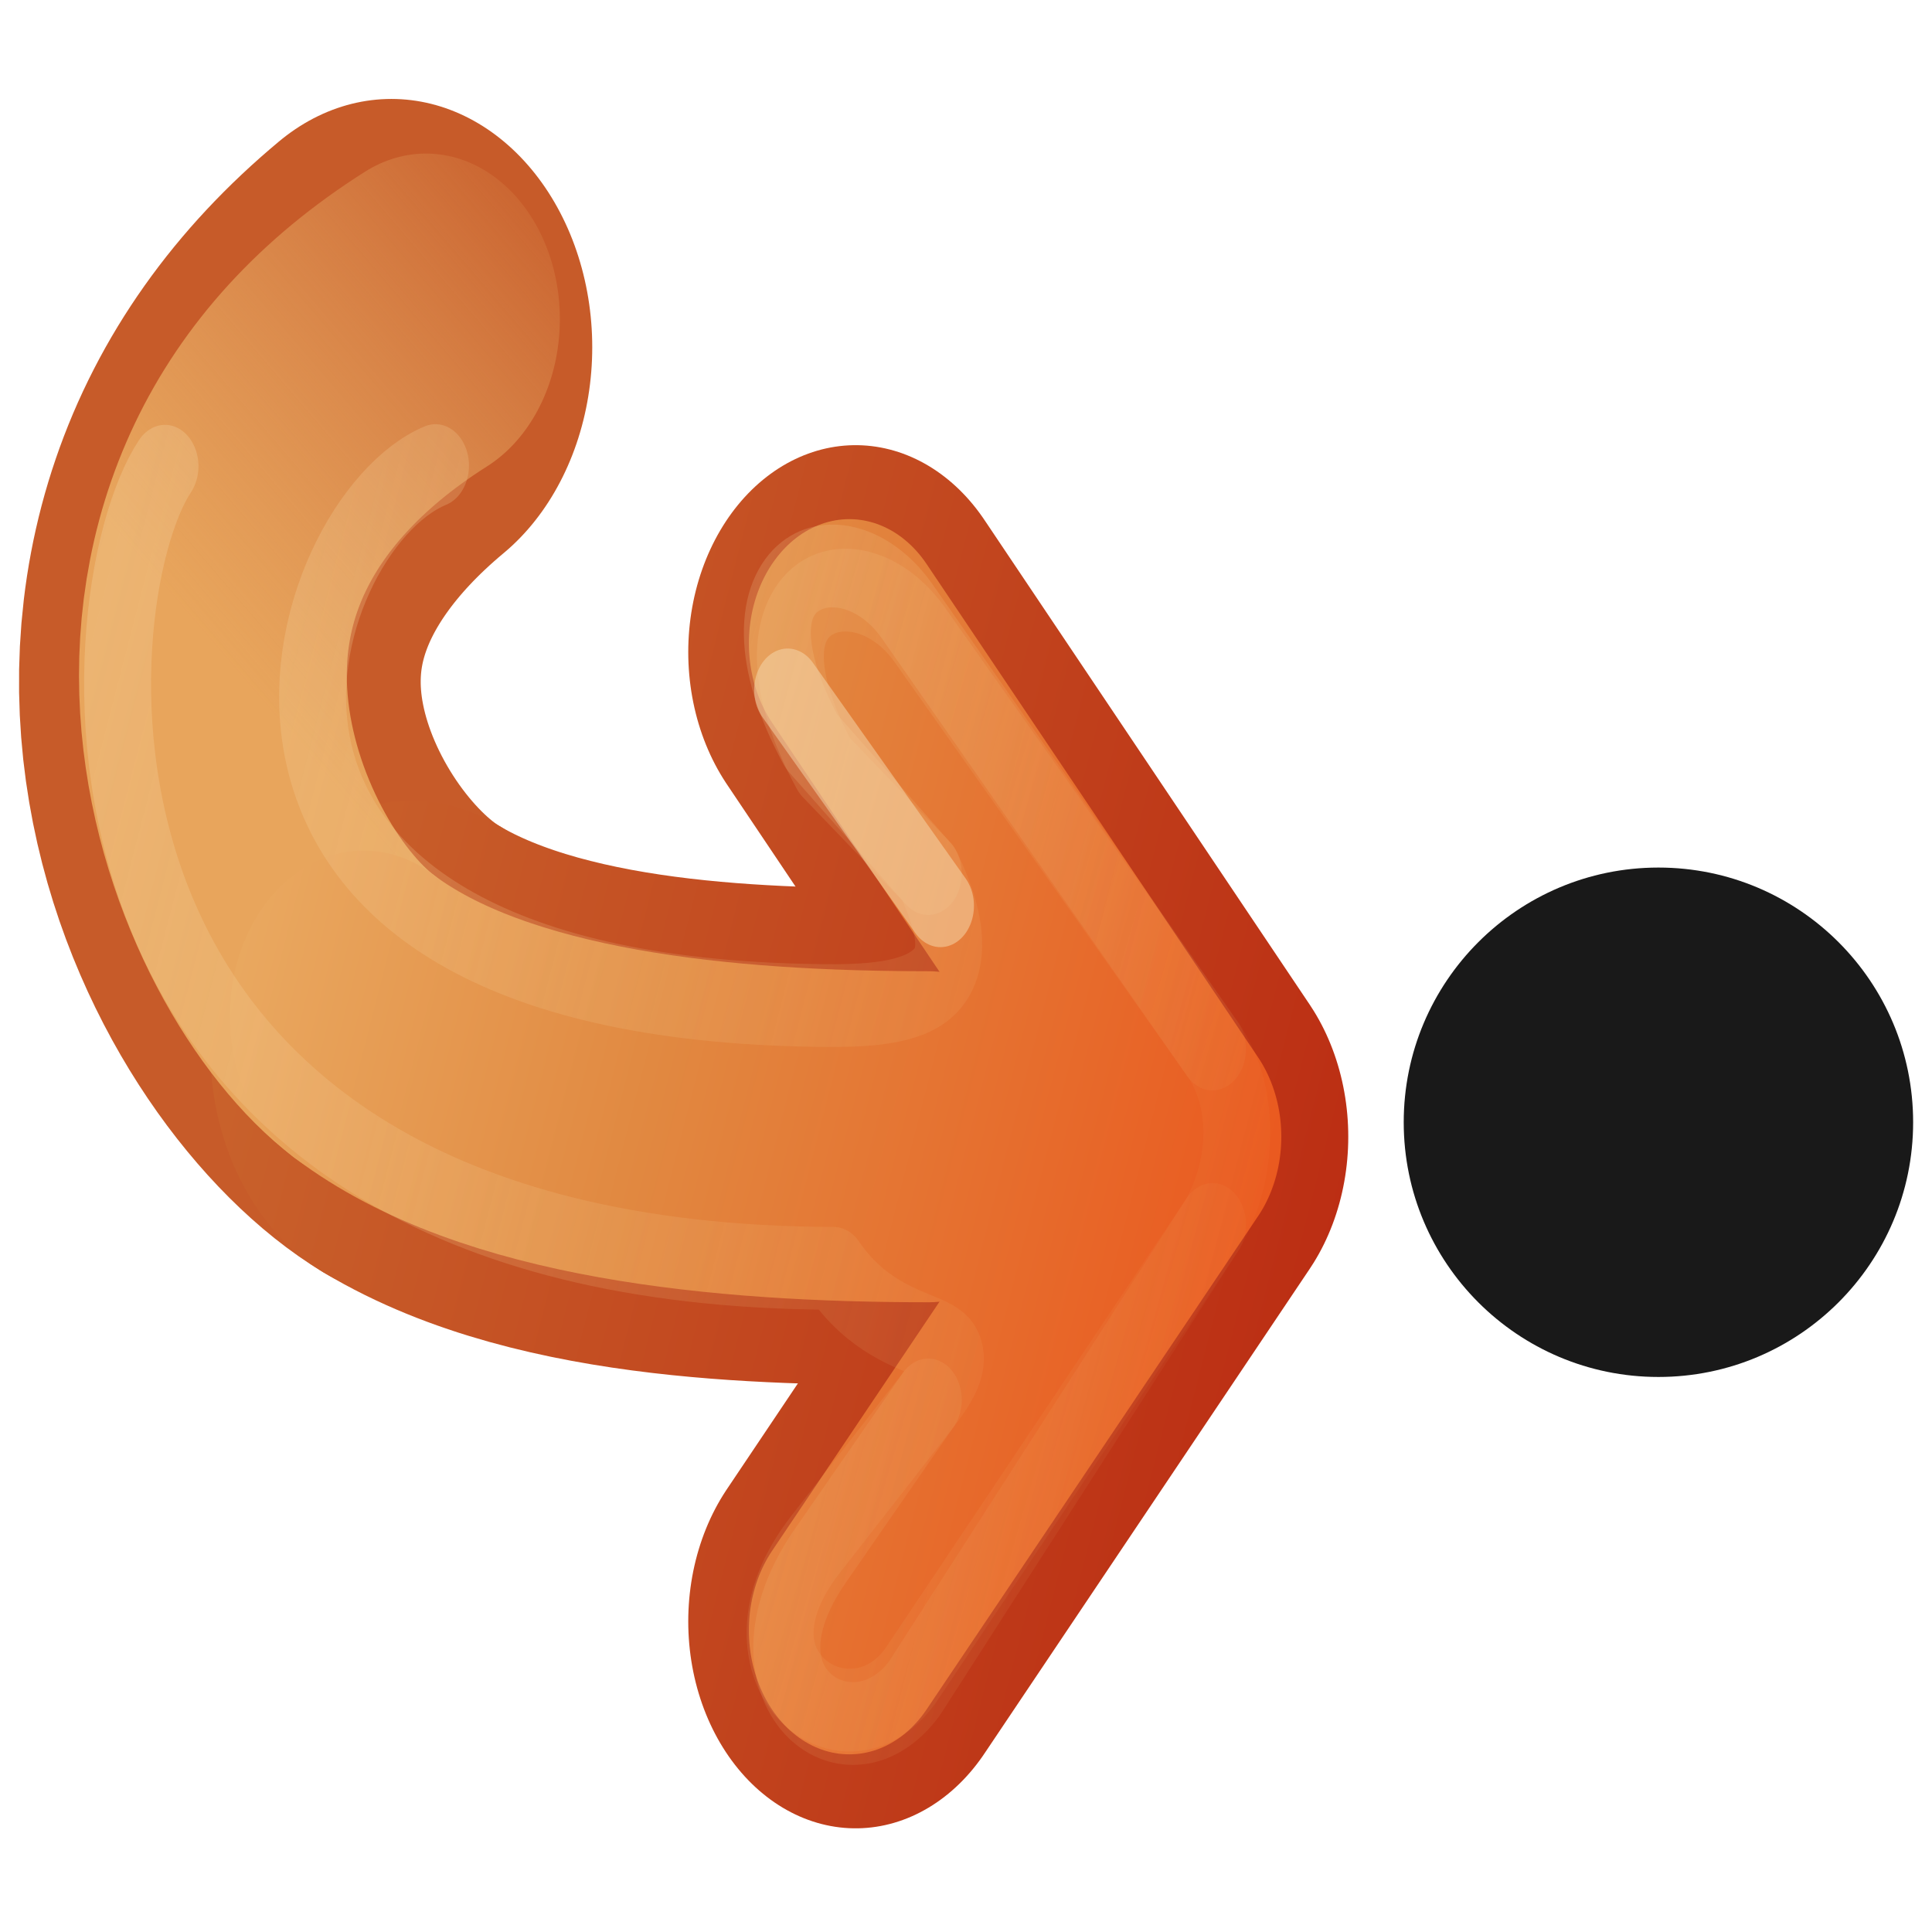
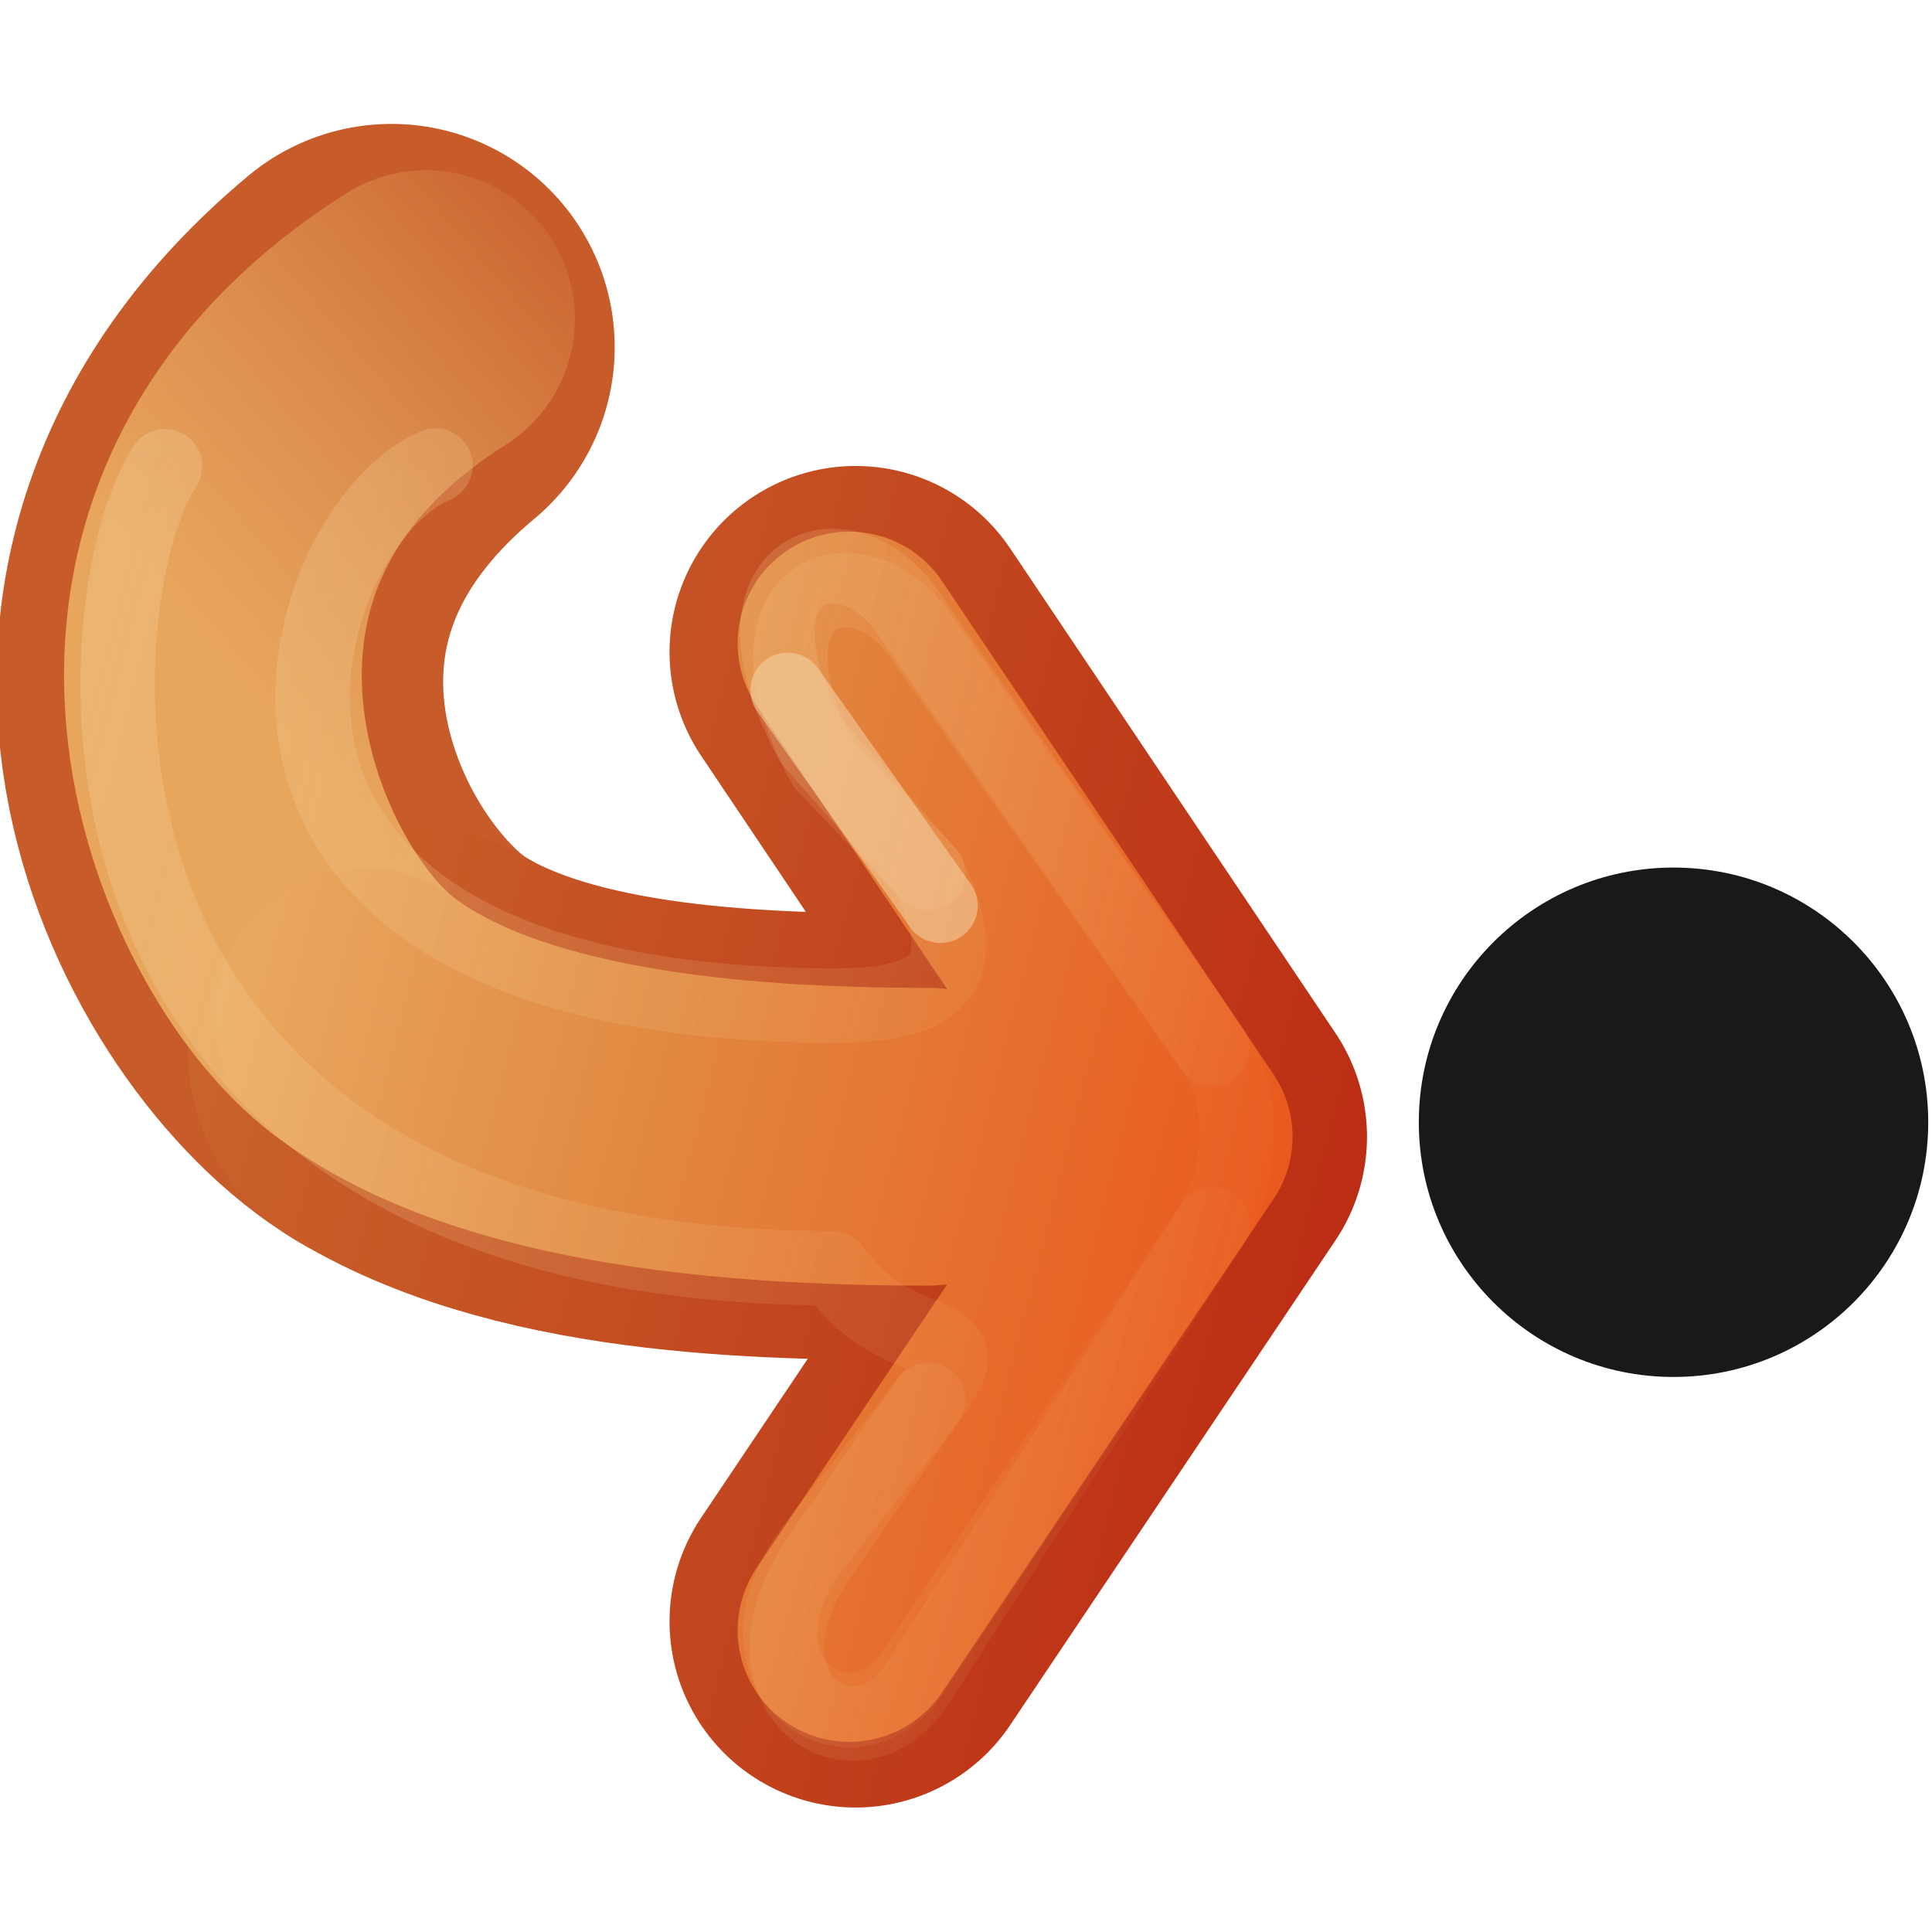
<svg xmlns="http://www.w3.org/2000/svg" xmlns:xlink="http://www.w3.org/1999/xlink" version="1.1" width="512" height="512" id="svg3734">
  <defs id="defs3736">
    <linearGradient id="linearGradient3798">
      <stop id="stop3800" style="stop-color:#bb2b12;stop-opacity:0" offset="0" />
      <stop id="stop3802" style="stop-color:#cd7233;stop-opacity:1" offset="1" />
    </linearGradient>
    <linearGradient id="linearGradient3786">
      <stop id="stop3788" style="stop-color:#f0c178;stop-opacity:0" offset="0" />
      <stop id="stop3796" style="stop-color:#e8a55c;stop-opacity:1" offset="1" />
    </linearGradient>
    <linearGradient id="linearGradient4456">
      <stop id="stop4458" style="stop-color:#f6daae;stop-opacity:1" offset="0" />
      <stop id="stop4460" style="stop-color:#f0c178;stop-opacity:0" offset="1" />
    </linearGradient>
    <linearGradient id="linearGradient3390-178-986-453-4-5">
      <stop id="stop3624-8-6" style="stop-color:#bb2b12;stop-opacity:1" offset="0" />
      <stop id="stop3626-1-1" style="stop-color:#cd7233;stop-opacity:1" offset="1" />
    </linearGradient>
-     <linearGradient x1="-55.189" y1="191.516" x2="-31.523" y2="182.48" id="linearGradient3732" xlink:href="#linearGradient3390-178-986-453-4-5" gradientUnits="userSpaceOnUse" gradientTransform="matrix(-16.57658,0,0,19.95497,-540.7259,-3418.641)" />
+     <linearGradient x1="-55.189" y1="191.516" x2="-31.523" y2="182.48" id="linearGradient3732" xlink:href="#linearGradient3390-178-986-453-4-5" gradientUnits="userSpaceOnUse" gradientTransform="matrix(-15.5591,0,0,23.15388,-503.9033,-4040.104)" />
    <linearGradient id="linearGradient7012-661-145-733-759-865-745-661-970-94-1-0">
      <stop id="stop3618-1-9" style="stop-color:#f0c178;stop-opacity:1" offset="0" />
      <stop id="stop3270-5-6" style="stop-color:#e18941;stop-opacity:1" offset="0.5" />
      <stop id="stop3620-9-3" style="stop-color:#ec4f18;stop-opacity:1" offset="1" />
    </linearGradient>
-     <linearGradient x1="-31.523" y1="182.48" x2="-55.189" y2="191.516" id="linearGradient4322" xlink:href="#linearGradient7012-661-145-733-759-865-745-661-970-94-1-0" gradientUnits="userSpaceOnUse" gradientTransform="matrix(-16.57658,0,0,19.95497,-540.7259,-3418.641)" />
-     <linearGradient x1="-31.523" y1="182.48" x2="-55.189" y2="191.516" id="linearGradient4324" xlink:href="#linearGradient7012-661-145-733-759-865-745-661-970-94-1-0" gradientUnits="userSpaceOnUse" gradientTransform="matrix(-16.57658,0,0,19.95497,-540.7259,-3418.641)" />
-     <linearGradient x1="-55.189" y1="191.516" x2="-31.523" y2="182.48" id="linearGradient4452" xlink:href="#linearGradient3390-178-986-453-4-5" gradientUnits="userSpaceOnUse" gradientTransform="matrix(-16.57658,0,0,19.95497,-540.7259,-3418.641)" />
-     <linearGradient x1="22" y1="-8.8817842e-016" x2="0" y2="9" id="linearGradient4462" xlink:href="#linearGradient4456" gradientUnits="userSpaceOnUse" gradientTransform="matrix(-17.83256,0,0,20.03624,374.1257,222.7357)" />
-     <linearGradient x1="26.679" y1="-0.604" x2="0" y2="9" id="linearGradient3026" xlink:href="#linearGradient4456" gradientUnits="userSpaceOnUse" gradientTransform="matrix(-17.83256,0,0,20.03624,374.1257,222.7357)" />
-     <linearGradient x1="-41.103" y1="175.432" x2="-36.029" y2="181.892" id="linearGradient3794" xlink:href="#linearGradient3786" gradientUnits="userSpaceOnUse" gradientTransform="matrix(-16.57658,0,0,19.95497,-540.7259,-3418.641)" />
+     <linearGradient x1="-31.523" y1="182.48" x2="-55.189" y2="191.516" id="linearGradient4322" xlink:href="#linearGradient7012-661-145-733-759-865-745-661-970-94-1-0" gradientUnits="userSpaceOnUse" gradientTransform="matrix(-15.5591,0,0,23.15388,-503.9033,-4040.104)" />
+     <linearGradient x1="-31.523" y1="182.48" x2="-55.189" y2="191.516" id="linearGradient4324" xlink:href="#linearGradient7012-661-145-733-759-865-745-661-970-94-1-0" gradientUnits="userSpaceOnUse" gradientTransform="matrix(-15.5591,0,0,23.15388,-503.9033,-4040.104)" />
+     <linearGradient x1="-55.189" y1="191.516" x2="-31.523" y2="182.48" id="linearGradient4452" xlink:href="#linearGradient3390-178-986-453-4-5" gradientUnits="userSpaceOnUse" gradientTransform="matrix(-15.5591,0,0,23.15388,-503.9033,-4040.104)" />
+     <linearGradient x1="22" y1="-8.8817842e-016" x2="0" y2="9" id="linearGradient4462" xlink:href="#linearGradient4456" gradientUnits="userSpaceOnUse" gradientTransform="matrix(-16.73799,0,0,23.24818,354.7945,185.0091)" />
+     <linearGradient x1="26.679" y1="-0.604" x2="0" y2="9" id="linearGradient3026" xlink:href="#linearGradient4456" gradientUnits="userSpaceOnUse" gradientTransform="matrix(-16.73799,0,0,23.24818,354.7945,185.0091)" />
+     <linearGradient x1="-41.103" y1="175.432" x2="-36.029" y2="181.892" id="linearGradient3794" xlink:href="#linearGradient3786" gradientUnits="userSpaceOnUse" gradientTransform="matrix(-15.5591,0,0,23.15388,-503.9033,-4040.104)" />
    <linearGradient x1="-41.062" y1="175.679" x2="-37.206" y2="180.661" id="linearGradient3804" xlink:href="#linearGradient3798" gradientUnits="userSpaceOnUse" gradientTransform="matrix(-16.57658,0,0,19.95497,-540.7259,-3418.641)" />
  </defs>
-   <g id="g4202" transform="matrix(0.9386197,0,0,1.160306,3.632689,-73.43255)">
-     <path d="M 106.637,142.591 C 17.474,202.699 70.972,282.844 112.21,302.88" id="path3014" style="display:inline;fill:#c75b29;fill-opacity:1;stroke:#c75b29;stroke-width:113.414;stroke-linecap:round;stroke-linejoin:round;stroke-miterlimit:4;stroke-dasharray:none;stroke-opacity:1;enable-background:new" />
-     <path d="m 112.21,302.88 c 41.238,20.036 105.881,20.036 146.004,20.035" id="path3765" style="display:inline;fill:none;stroke:url(#linearGradient4452);stroke-width:113.414;stroke-linecap:round;stroke-linejoin:round;stroke-miterlimit:4;stroke-dasharray:none;stroke-opacity:1;enable-background:new" />
-     <path d="M 116.395,136.164 C 17.474,186.822 62.056,272.826 98.836,295.367" id="path3016" style="display:inline;fill:none;stroke:url(#linearGradient3794);stroke-width:75.609;stroke-linecap:round;stroke-linejoin:round;stroke-miterlimit:4;stroke-dasharray:none;stroke-opacity:1;enable-background:new" />
-     <path d="M 237.707,212.217 329.544,322.916 237.707,433.617" id="path3169-2-3" style="display:inline;fill:none;stroke:url(#linearGradient3732);stroke-width:94.512;stroke-linecap:round;stroke-linejoin:round;stroke-miterlimit:4;stroke-dasharray:none;stroke-opacity:1;enable-background:new" />
-     <path d="M 235.922,210.21 329.544,322.916 235.921,435.62" id="path4277" style="display:inline;fill:none;stroke:url(#linearGradient4322);stroke-width:56.707;stroke-linecap:round;stroke-linejoin:round;stroke-miterlimit:4;stroke-dasharray:none;stroke-opacity:1;enable-background:new" />
-     <path d="m 98.836,295.367 c 36.78,22.541 101.423,27.549 159.379,27.549" id="path4279" style="display:inline;fill:none;stroke:url(#linearGradient4324);stroke-width:75.609;stroke-linecap:round;stroke-linejoin:round;stroke-miterlimit:4;stroke-dasharray:none;stroke-opacity:1;enable-background:new" />
-     <path d="m 119.086,169.621 c -39.735,13.262 -83.073,119.558 103.463,123.242 26.745,0.528 53.498,0 35.665,-30.054 l -29.312,-24.67 c -26.749,-40.072 8.916,-50.091 26.749,-30.054 l 82.81,94.796 c 8.916,10.018 9.408,26.715 0,40.072 l -85.262,103.061 c -17.833,20.036 -54.549,-1.23 -26.749,-30.054 l 31.764,-32.935 C 276.748,363.809 249.862,374.789 231.465,352.971 2.334,352.404 18.2,199.663 42.709,169.772" id="path4454" style="display:inline;opacity:0.4;fill:none;stroke:url(#linearGradient3026);stroke-width:18.902;stroke-linecap:round;stroke-linejoin:round;stroke-miterlimit:4;stroke-dasharray:none;stroke-opacity:1;enable-background:new" />
-     <path d="m 258.214,262.808 -32.99,-30.18 c -26.749,-40.072 8.916,-50.091 26.749,-30.054 l 86.488,100.306 m 0,40.072 -84.036,105.816 c -17.833,20.036 -52.966,0.585 -26.749,-30.054 l 30.538,-35.69" id="path4464" style="display:inline;opacity:0.4;fill:none;stroke:url(#linearGradient4462);stroke-width:18.902;stroke-linecap:round;stroke-linejoin:round;stroke-miterlimit:4;stroke-dasharray:none;stroke-opacity:1;enable-background:new" />
-     <path d="m 218.511,220.865 43.156,49.295" id="path4466" style="display:inline;opacity:0.51;fill:none;stroke:#f6daae;stroke-width:18.902;stroke-linecap:round;stroke-linejoin:round;stroke-miterlimit:4;stroke-dasharray:none;stroke-opacity:1;enable-background:new" />
-   </g>
-   <circle style="opacity:0.9;fill:#000000;fill-opacity:1;fill-rule:evenodd;stroke:none;stroke-width:3.819;stroke-linecap:round;stroke-linejoin:round;stroke-miterlimit:4;stroke-dasharray:none;stroke-dashoffset:0;stroke-opacity:1" id="path4171" cx="439.5" cy="297.411" r="67.5" />
+   <path style="display:inline;fill:none;fill-opacity:1;stroke:#c75b29;stroke-width:118.358;stroke-linecap:round;stroke-linejoin:round;stroke-miterlimit:4;stroke-dasharray:none;stroke-opacity:1;enable-background:new" id="path3014" d="M 103.725,92.016 C 20.035,161.761 70.249,254.754 108.955,278.002" />
+   <path style="display:inline;fill:none;stroke:url(#linearGradient4452);stroke-width:118.358;stroke-linecap:round;stroke-linejoin:round;stroke-miterlimit:4;stroke-dasharray:none;stroke-opacity:1;enable-background:new" id="path3765" d="m 108.955,278.002 c 38.707,23.248 99.382,23.248 137.042,23.247" />
+   <path style="display:inline;fill:none;stroke:url(#linearGradient3794);stroke-width:78.905;stroke-linecap:round;stroke-linejoin:round;stroke-miterlimit:4;stroke-dasharray:none;stroke-opacity:1;enable-background:new" id="path3016" d="M 112.883,84.559 C 20.035,143.338 61.88,243.13 96.402,269.284" />
+   <path style="display:inline;fill:none;stroke:url(#linearGradient3732);stroke-width:98.632;stroke-linecap:round;stroke-linejoin:round;stroke-miterlimit:4;stroke-dasharray:none;stroke-opacity:1;enable-background:new" id="path3169-2-3" d="M 226.749,172.804 312.95,301.248 226.749,429.696" />
+   <path style="display:inline;fill:none;stroke:url(#linearGradient4322);stroke-width:59.179;stroke-linecap:round;stroke-linejoin:round;stroke-miterlimit:4;stroke-dasharray:none;stroke-opacity:1;enable-background:new" id="path4277" d="M 225.074,170.475 312.95,301.248 225.072,432.021" />
+   <path style="display:inline;fill:none;stroke:url(#linearGradient4324);stroke-width:78.905;stroke-linecap:round;stroke-linejoin:round;stroke-miterlimit:4;stroke-dasharray:none;stroke-opacity:1;enable-background:new" id="path4279" d="m 96.402,269.284 c 34.522,26.154 95.197,31.966 149.596,31.965" />
+   <path style="display:inline;opacity:0.4;fill:none;stroke:url(#linearGradient3026);stroke-width:19.726;stroke-linecap:round;stroke-linejoin:round;stroke-miterlimit:4;stroke-dasharray:none;stroke-opacity:1;enable-background:new" id="path4454" d="m 115.41,123.379 c -37.297,15.388 -77.974,138.724 97.112,142.998 25.103,0.613 50.214,0 33.476,-34.872 l -27.513,-28.624 c -25.107,-46.496 8.369,-58.12 25.107,-34.872 l 77.727,109.993 c 8.369,11.624 8.83,30.998 0,46.496 l -80.029,119.583 c -16.738,23.248 -51.201,-1.427 -25.107,-34.872 l 29.815,-38.214 c 17.396,-22.297 -7.84,-9.557 -25.107,-34.872 C 5.823,335.464 20.716,158.238 43.72,123.555" />
+   <path style="display:inline;opacity:0.4;fill:none;stroke:url(#linearGradient4462);stroke-width:19.726;stroke-linecap:round;stroke-linejoin:round;stroke-miterlimit:4;stroke-dasharray:none;stroke-opacity:1;enable-background:new" id="path4464" d="m 245.998,231.505 -30.965,-35.018 c -25.107,-46.496 8.369,-58.12 25.107,-34.872 l 81.179,116.386 m 0,46.496 -78.878,122.779 c -16.738,23.248 -49.715,0.679 -25.107,-34.872 l 28.664,-41.411" />
+   <path style="display:inline;opacity:0.51;fill:none;stroke:#f6daae;stroke-width:19.726;stroke-linecap:round;stroke-linejoin:round;stroke-miterlimit:4;stroke-dasharray:none;stroke-opacity:1;enable-background:new" id="path4466" d="m 208.732,182.838 40.507,57.197" />
+   <circle style="opacity:0.9;fill:#000000;fill-opacity:1;fill-rule:evenodd;stroke:none;stroke-width:3.819;stroke-linecap:round;stroke-linejoin:round;stroke-miterlimit:4;stroke-dasharray:none;stroke-dashoffset:0;stroke-opacity:1" id="path4171" cx="443.5" cy="297.411" r="67.5" />
</svg>
